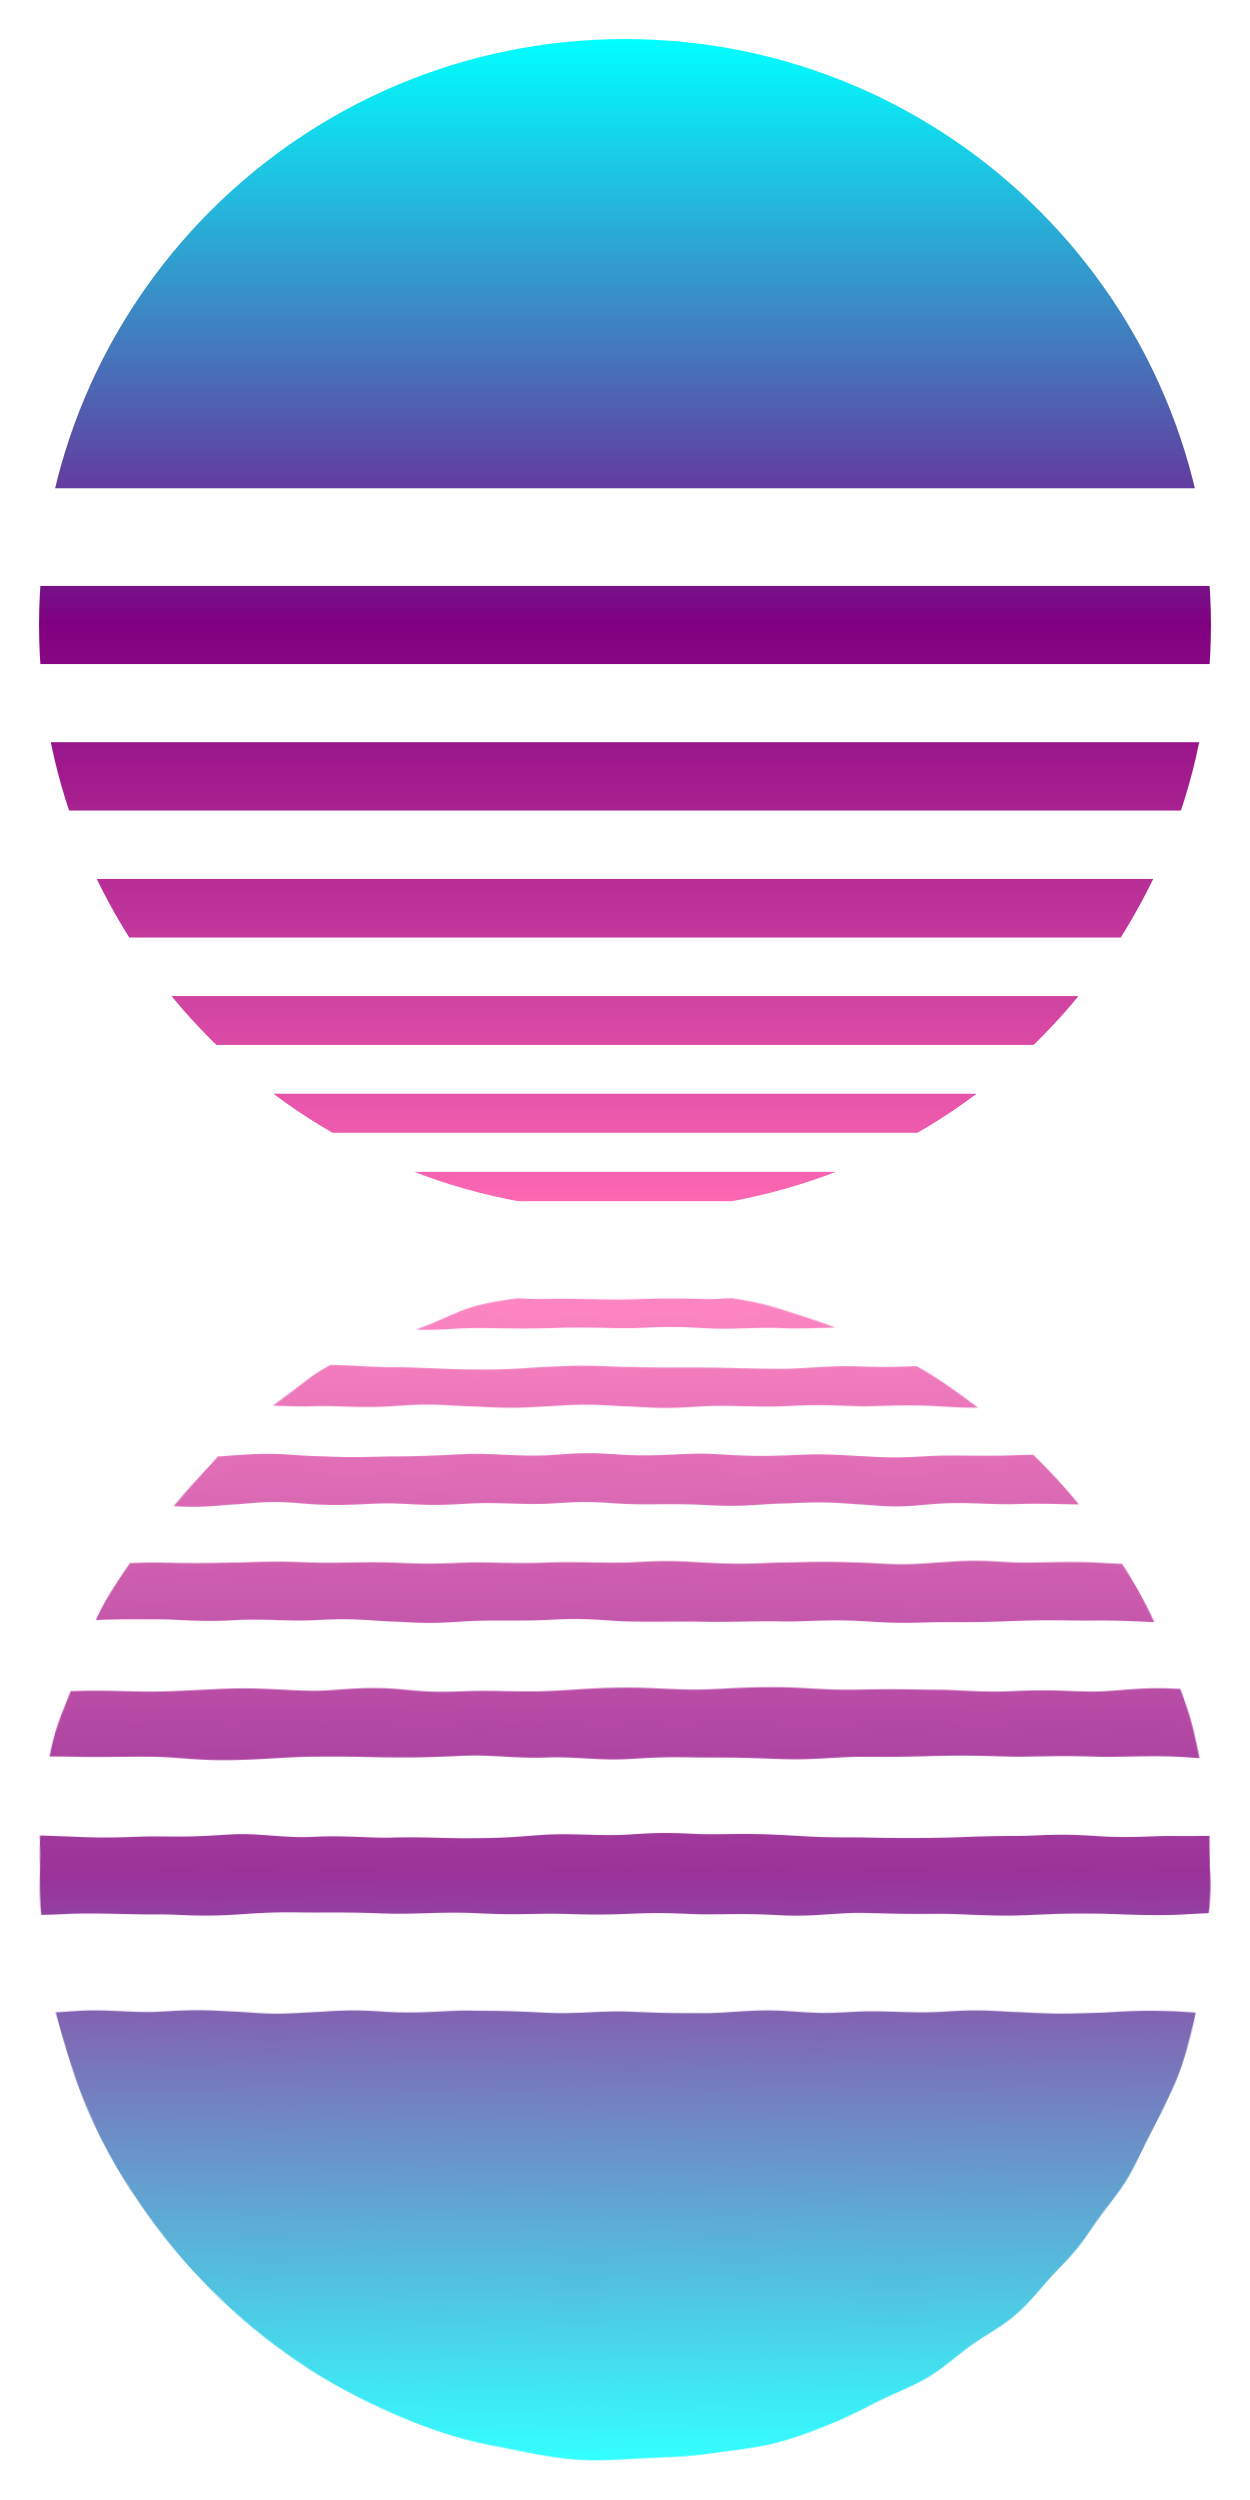
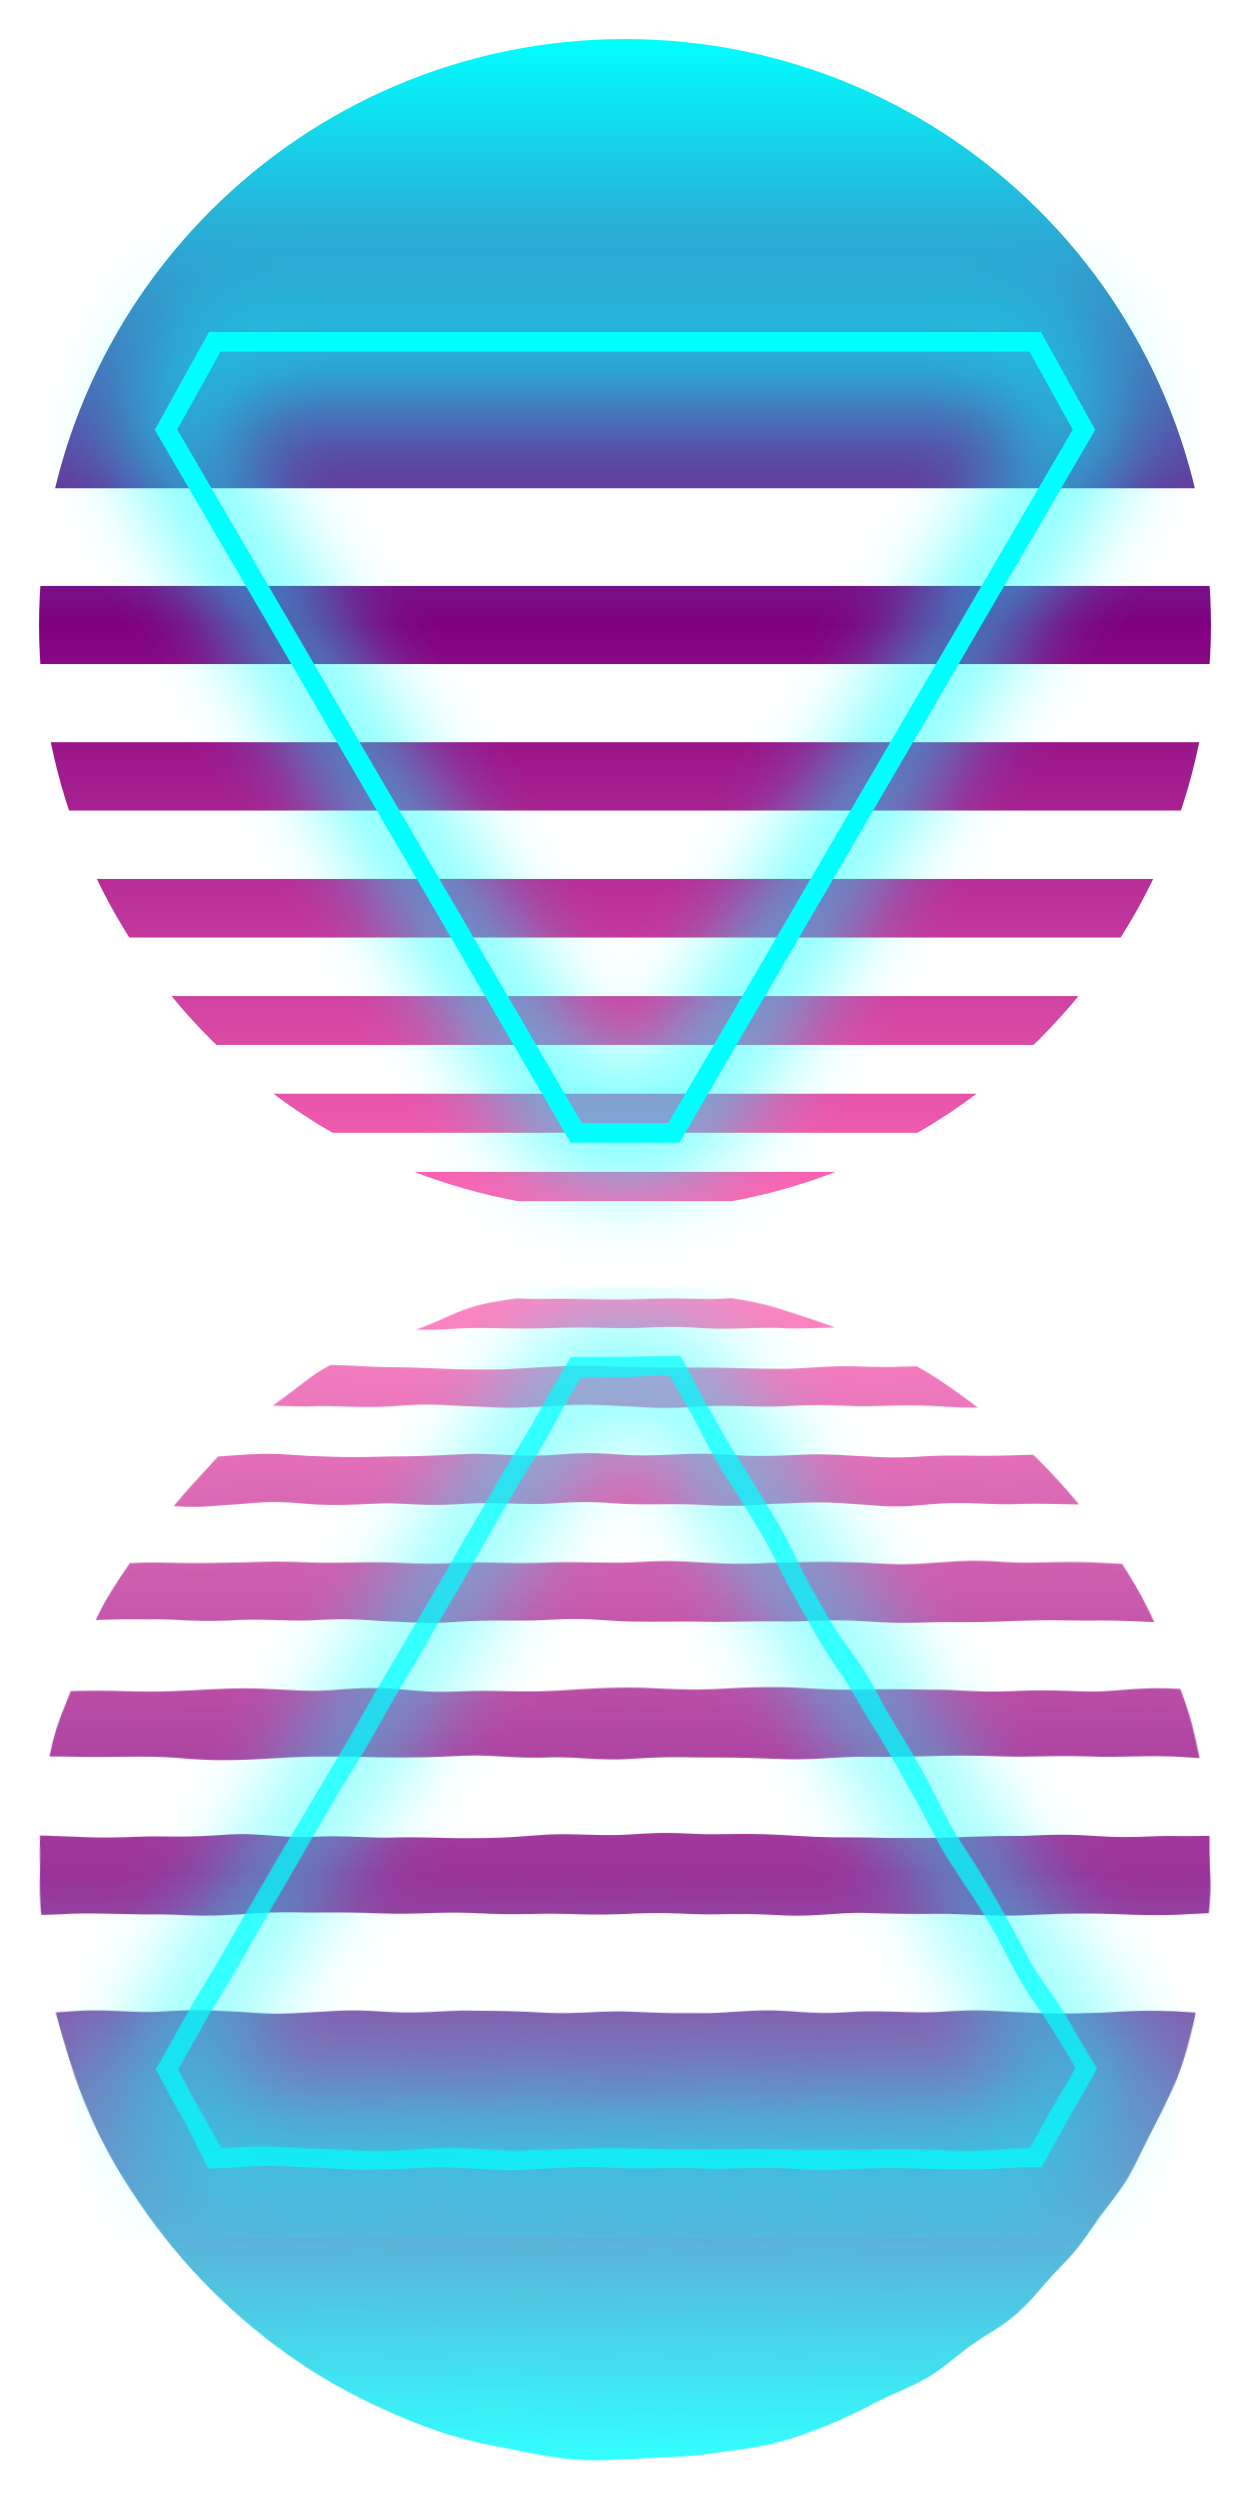
<svg xmlns="http://www.w3.org/2000/svg" xmlns:xlink="http://www.w3.org/1999/xlink" version="1.1" viewBox="0 0 128 256">
  <defs>
    <clipPath id="sunstripes">
      <rect x="0" width="128" y="126" height="2">
			&gt;
- 				<animate attributeName="y" from="126" to="128" dur="1.5s" repeatCount="indefinite" />
-         <animate attributeName="height" from="2" to="0" dur="1.5s" repeatCount="indefinite" />
+ 				<animate attributeName="y" from="126" to="128" dur="2s" repeatCount="indefinite" />
+         <animate attributeName="height" from="2" to="0" dur="2s" repeatCount="indefinite" />
      </rect>
      <rect x="0" width="128" y="120" height="3">
-         <animate attributeName="y" from="120" to="126" dur="1.5s" repeatCount="indefinite" />
-         <animate attributeName="height" from="3" to="2" dur="1.5s" repeatCount="indefinite" />
+         <animate attributeName="y" from="120" to="126" dur="2s" repeatCount="indefinite" />
+         <animate attributeName="height" from="3" to="2" dur="2s" repeatCount="indefinite" />
      </rect>
      <rect x="0" width="128" y="112" height="4">
-         <animate attributeName="y" from="112" to="120" dur="1.5s" repeatCount="indefinite" />
-         <animate attributeName="height" from="4" to="3" dur="1.5s" repeatCount="indefinite" />
+         <animate attributeName="y" from="112" to="120" dur="2s" repeatCount="indefinite" />
+         <animate attributeName="height" from="4" to="3" dur="2s" repeatCount="indefinite" />
      </rect>
      <rect x="0" width="128" y="102" height="5">
-         <animate attributeName="y" from="102" to="112" dur="1.5s" repeatCount="indefinite" />
-         <animate attributeName="height" from="5" to="4" dur="1.5s" repeatCount="indefinite" />
+         <animate attributeName="y" from="102" to="112" dur="2s" repeatCount="indefinite" />
+         <animate attributeName="height" from="5" to="4" dur="2s" repeatCount="indefinite" />
      </rect>
      <rect x="0" width="128" y="90" height="6">
-         <animate attributeName="y" from="90" to="102" dur="1.5s" repeatCount="indefinite" />
-         <animate attributeName="height" from="6" to="5" dur="1.5s" repeatCount="indefinite" />
+         <animate attributeName="y" from="90" to="102" dur="2s" repeatCount="indefinite" />
+         <animate attributeName="height" from="6" to="5" dur="2s" repeatCount="indefinite" />
      </rect>
      <rect x="0" width="128" y="76" height="7">
-         <animate attributeName="y" from="76" to="90" dur="1.5s" repeatCount="indefinite" />
-         <animate attributeName="height" from="7" to="6" dur="1.5s" repeatCount="indefinite" />
+         <animate attributeName="y" from="76" to="90" dur="2s" repeatCount="indefinite" />
+         <animate attributeName="height" from="7" to="6" dur="2s" repeatCount="indefinite" />
      </rect>
      <rect x="0" width="128" y="60" height="8">
-         <animate attributeName="y" from="60" to="76" dur="1.5s" repeatCount="indefinite" />
-         <animate attributeName="height" from="8" to="7" dur="1.5s" repeatCount="indefinite" />
+         <animate attributeName="y" from="60" to="76" dur="2s" repeatCount="indefinite" />
+         <animate attributeName="height" from="8" to="7" dur="2s" repeatCount="indefinite" />
      </rect>
      <rect x="0" width="128" y="22" height="10">
-         <animate attributeName="y" from="48" to="60" dur="1.5s" repeatCount="indefinite" />
-         <animate attributeName="height" from="2" to="8" dur="1.5s" repeatCount="indefinite" />
+         <animate attributeName="y" from="48" to="60" dur="2s" repeatCount="indefinite" />
+         <animate attributeName="height" from="2" to="8" dur="2s" repeatCount="indefinite" />
      </rect>
      <rect x="0" width="128" y="0" height="50" />
    </clipPath>
    <linearGradient id="pinkbluev" gradientTransform="rotate(90)">
      <stop offset="0" stop-color="cyan" stop-opacity="1" />
      <stop offset="0.5" stop-color="purple" stop-opacity="1" />
      <stop offset="1" stop-color="hotpink" stop-opacity="1" />
    </linearGradient>
    <filter id="splash">
      <feTurbulence type="fractalNoise" baseFrequency="0.125" numOctaves="1" seed="2" result="turb1" />
      <feDisplacementMap in="SourceGraphic" in2="turb1" scale="1" result="turb2" />
    </filter>
+     <filter id="glow" x="-30%" y="-30%" width="160%" height="160%">
+       <feGaussianBlur stdDeviation="5 5" result="glow" />
+       <feMerge>
+         <feMergeNode in="glow" />
+         <feMergeNode in="glow" />
+         <feMergeNode in="glow" />
+       </feMerge>
+     </filter>
    <g id="sun">
      <circle cx="64" cy="64" r="60" clip-path="url(#sunstripes)" fill="url(#pinkbluev)" />
+     </g>
+     <g id="trianglesrc">
+       <path d="      M69 116      59 116      17 44      22 35      106 35      111 44      Z      " fill="none" stroke="cyan" stroke-width="2" />
+     </g>
+     <g id="triangle">
+       <use xlink:href="#trianglesrc" filter="url(#glow)" />
+       <use xlink:href="#trianglesrc" />
    </g>
  </defs>
  <use xlink:href="#sun" dy="64" />
  <use xlink:href="#sun" y="128" opacity="0.8" transform="rotate(180 64 192)" filter="url(#splash)" />
+   <use xlink:href="#triangle" />
+   <use xlink:href="#triangle" opacity="0.8" transform="scale(1, -1) translate(0, -256)" filter="url(#splash)" />
</svg>
